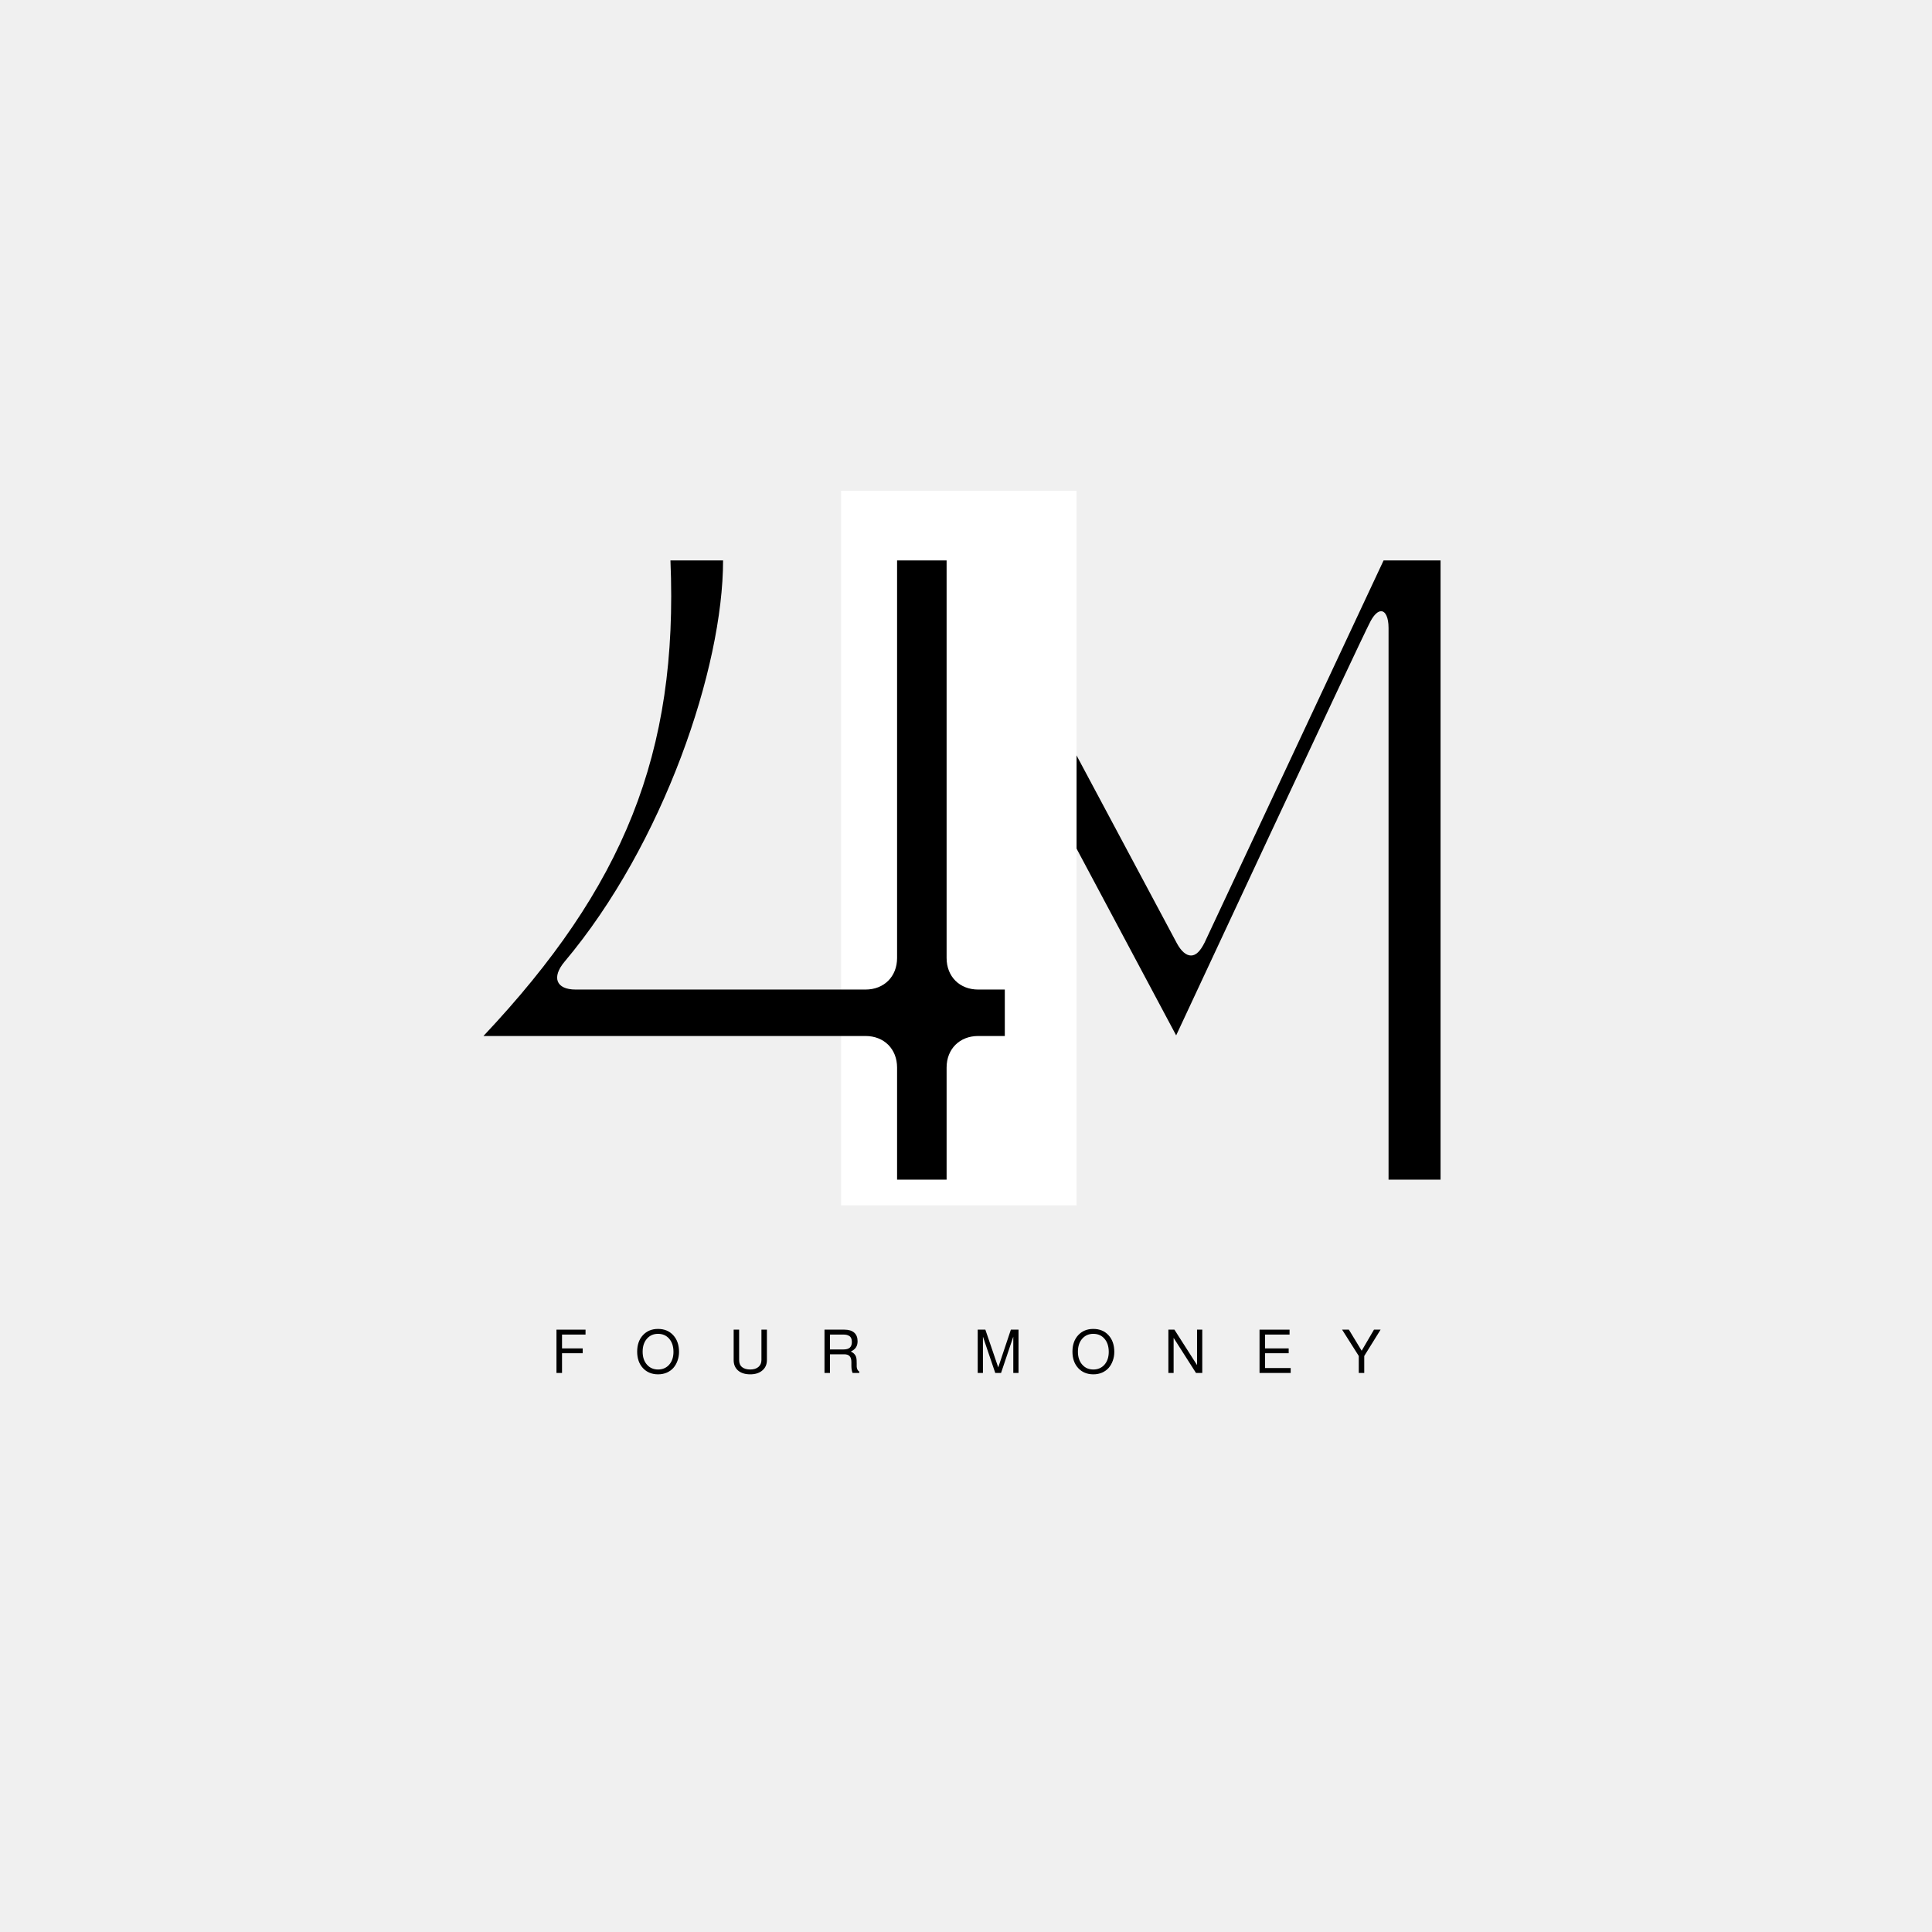
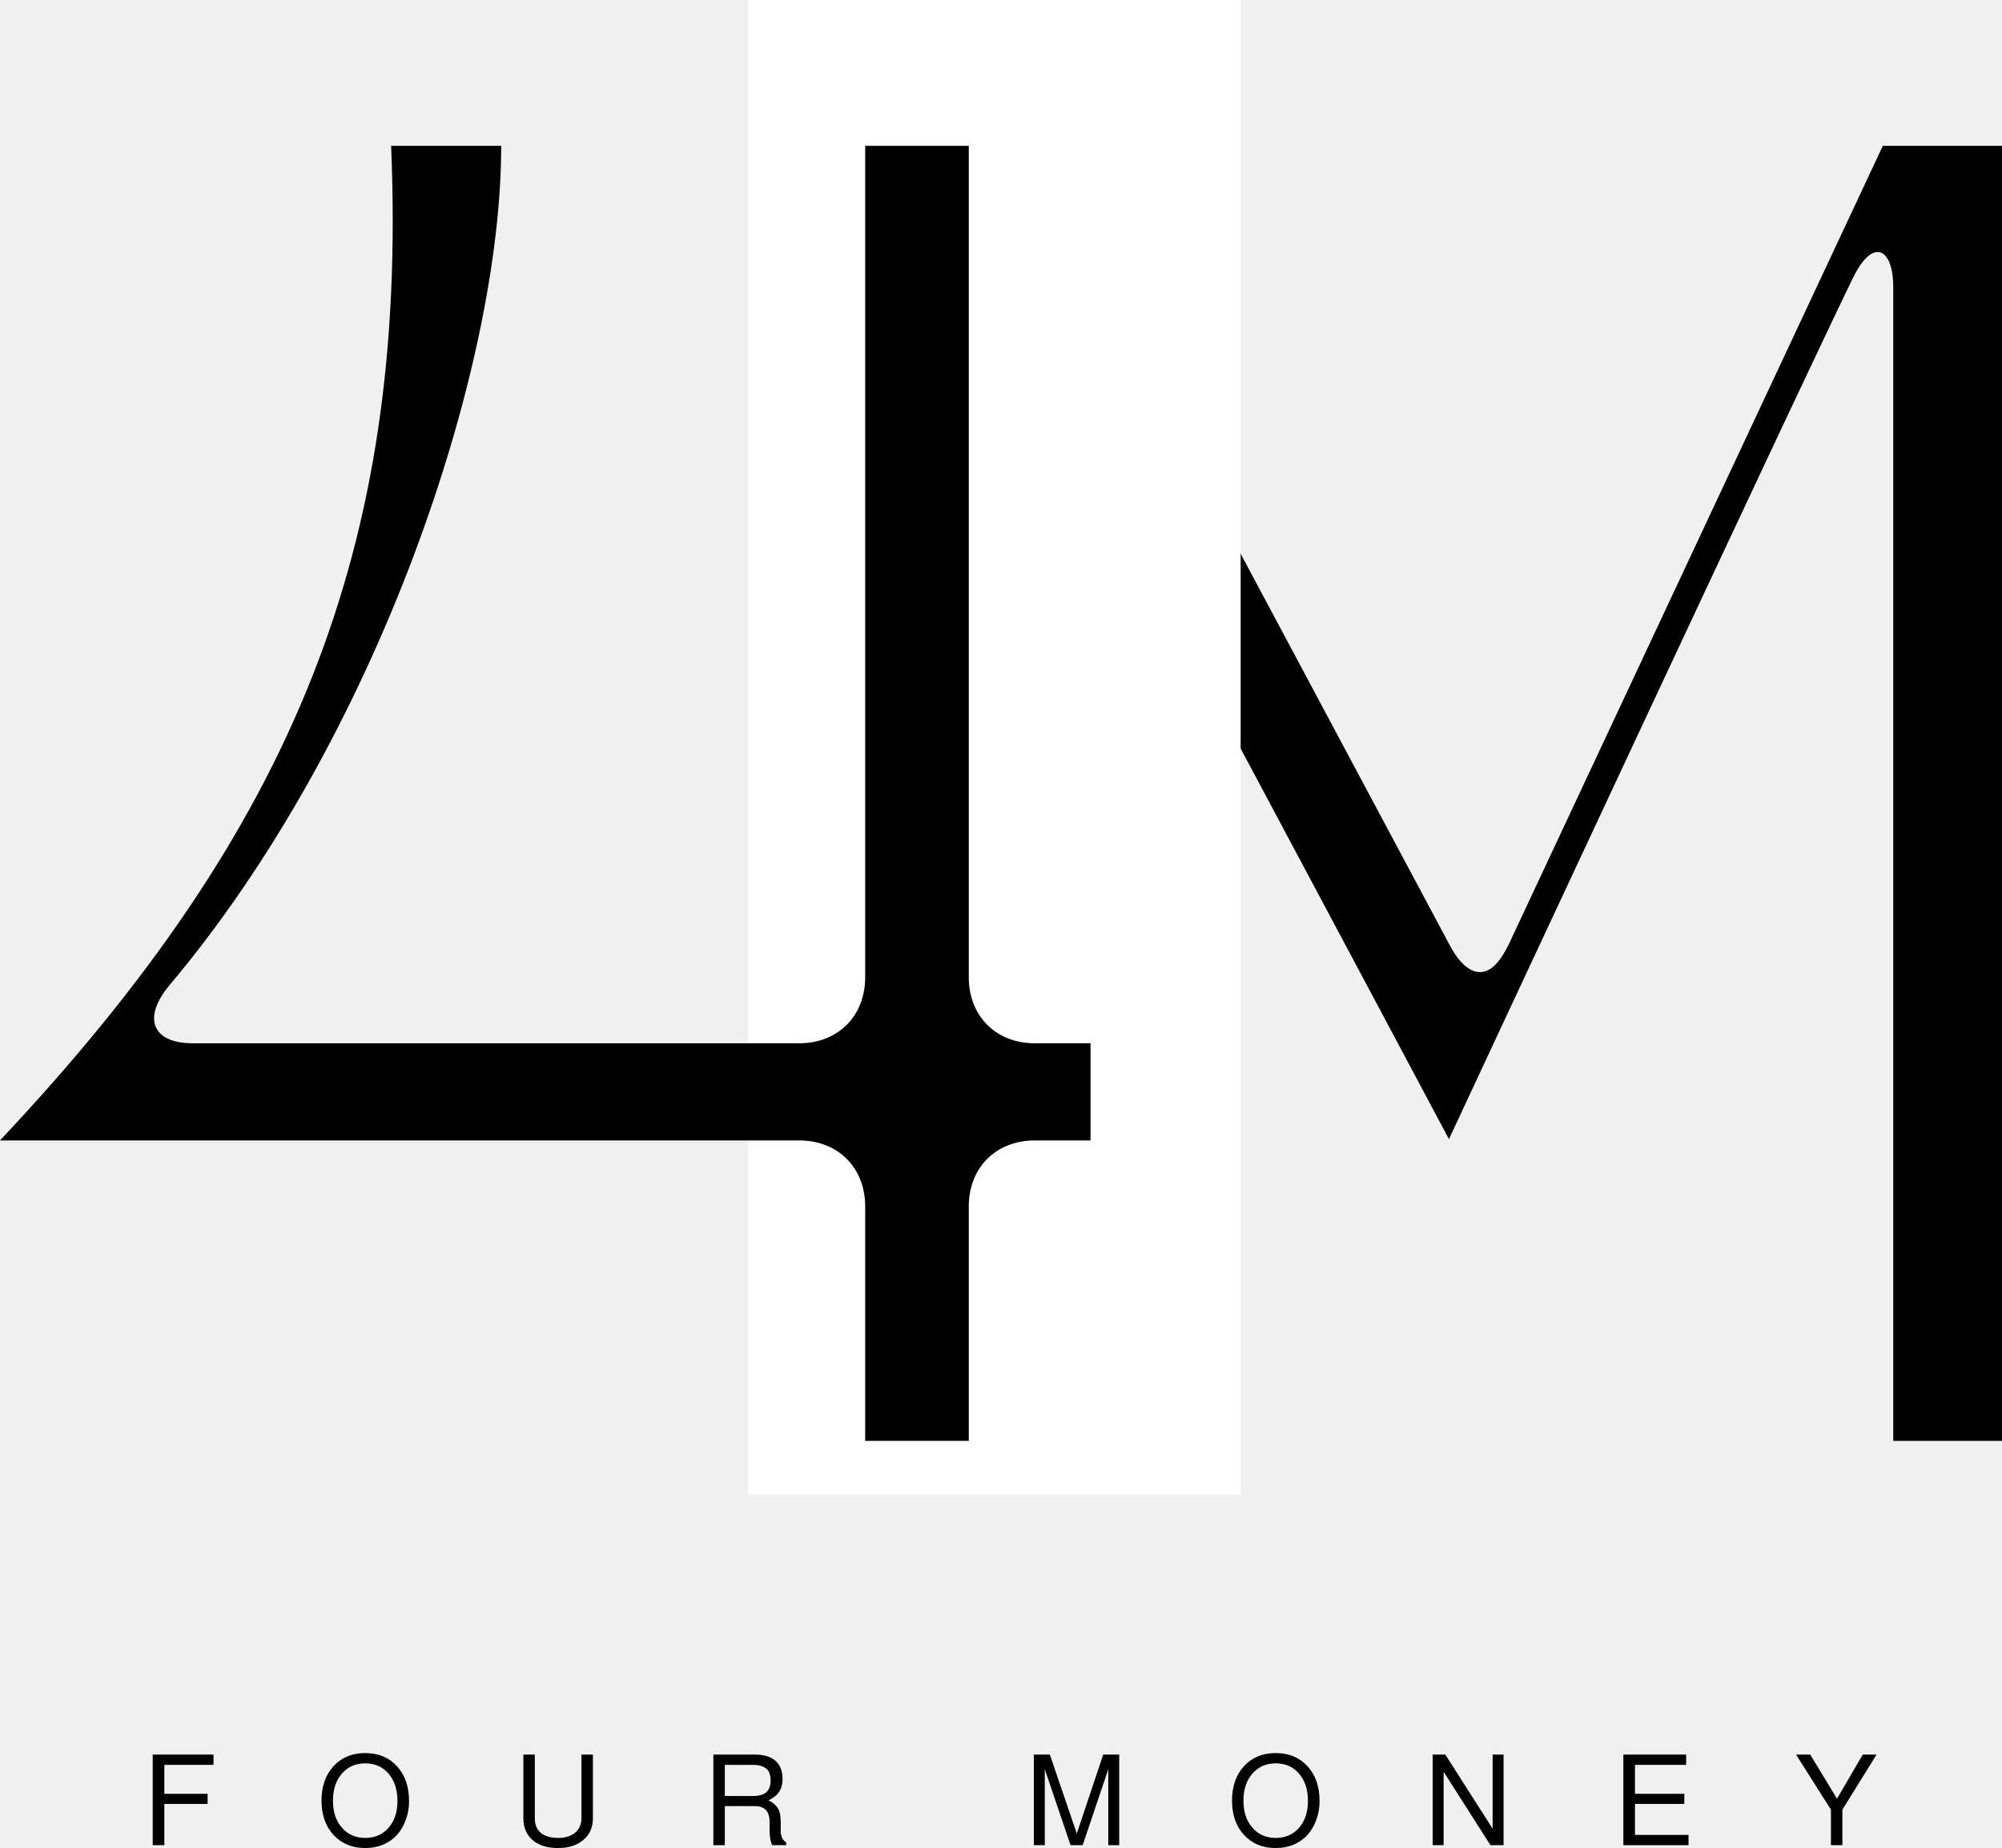
- <svg xmlns="http://www.w3.org/2000/svg" width="500" zoomAndPan="magnify" viewBox="0 0 375 375" height="500" preserveAspectRatio="xMidYMid meet" version="1.0">
+ <svg xmlns="http://www.w3.org/2000/svg" zoomAndPan="magnify" preserveAspectRatio="xMidYMid meet" version="1.0" viewBox="93.84 95.25 185.77 171.5">
  <defs>
    <g />
    <clipPath id="674ff7dbfe">
      <path d="M 163.258 95.254 L 209 95.254 L 209 233.965 L 163.258 233.965 Z M 163.258 95.254 " clip-rule="nonzero" />
    </clipPath>
  </defs>
  <g fill="#000000" fill-opacity="1">
    <g transform="translate(169.2794, 228.9699)">
      <g>
        <path d="M 19.711 0 L 12.5 -107.086 C 12.379 -109.129 12.98 -110.332 13.82 -110.332 C 14.422 -110.332 15.266 -109.73 15.984 -108.41 C 17.789 -105.406 59.012 -28.004 59.012 -28.004 C 59.012 -28.004 94.707 -104.562 96.75 -108.41 C 97.473 -109.73 98.191 -110.332 98.793 -110.332 C 99.637 -110.332 100.238 -109.129 100.238 -107.086 L 100.238 0 L 110.332 0 L 110.332 -120.188 L 99.273 -120.188 L 64.539 -46.031 C 63.699 -44.348 62.859 -43.508 61.898 -43.508 C 60.934 -43.508 59.973 -44.348 59.133 -45.91 L 19.469 -120.188 L 9.613 -120.188 L 9.613 0 Z M 19.711 0 " />
      </g>
    </g>
  </g>
  <g clip-path="url(#674ff7dbfe)">
    <path fill="#ffffff" d="M 163.258 95.254 L 208.961 95.254 L 208.961 234.121 L 163.258 234.121 Z M 163.258 95.254 " fill-opacity="1" fill-rule="nonzero" />
  </g>
  <g fill="#000000" fill-opacity="1">
    <g transform="translate(93.23528, 228.9699)">
      <g>
        <path d="M 74.758 -27.883 C 78.363 -27.883 80.887 -25.359 80.887 -21.754 L 80.887 0 L 90.5 0 L 90.5 -21.754 C 90.5 -25.359 93.023 -27.883 96.629 -27.883 L 101.797 -27.883 L 101.797 -36.898 L 96.629 -36.898 C 93.023 -36.898 90.5 -39.422 90.5 -43.027 L 90.5 -120.188 L 80.887 -120.188 L 80.887 -43.027 C 80.887 -39.422 78.363 -36.898 74.758 -36.898 L 18.508 -36.898 C 14.664 -36.898 13.82 -39.301 16.344 -42.305 C 35.574 -65.141 47.113 -99.395 47.113 -120.188 L 36.898 -120.188 C 38.461 -82.688 27.762 -56.727 0.602 -27.883 Z M 74.758 -27.883 " />
      </g>
    </g>
  </g>
  <g fill="#000000" fill-opacity="1">
    <g transform="translate(106.9802, 266.4905)">
      <g>
        <path d="M 2.109 -3.828 L 2.109 0 L 1.031 0 L 1.031 -8.406 L 6.672 -8.406 L 6.672 -7.453 L 2.109 -7.453 L 2.109 -4.766 L 6.125 -4.766 L 6.125 -3.828 Z M 2.109 -3.828 " />
      </g>
    </g>
  </g>
  <g fill="#000000" fill-opacity="1">
    <g transform="translate(123.2362, 266.4905)">
      <g>
        <path d="M 8.562 -4.078 C 8.562 -3.473 8.461 -2.906 8.266 -2.375 C 8.078 -1.844 7.812 -1.379 7.469 -0.984 C 7.125 -0.598 6.695 -0.289 6.188 -0.062 C 5.676 0.156 5.113 0.266 4.5 0.266 C 3.281 0.266 2.297 -0.141 1.547 -0.953 C 0.805 -1.766 0.438 -2.828 0.438 -4.141 C 0.438 -5.453 0.805 -6.516 1.547 -7.328 C 2.297 -8.141 3.273 -8.547 4.484 -8.547 C 5.711 -8.547 6.695 -8.141 7.438 -7.328 C 8.188 -6.516 8.562 -5.43 8.562 -4.078 Z M 4.484 -7.594 C 3.598 -7.594 2.879 -7.273 2.328 -6.641 C 1.773 -6.004 1.5 -5.164 1.5 -4.125 C 1.5 -3.094 1.773 -2.258 2.328 -1.625 C 2.879 -0.988 3.602 -0.672 4.5 -0.672 C 5.383 -0.672 6.102 -0.984 6.656 -1.609 C 7.207 -2.242 7.484 -3.07 7.484 -4.094 C 7.484 -5.156 7.207 -6.004 6.656 -6.641 C 6.113 -7.273 5.391 -7.594 4.484 -7.594 Z M 4.484 -7.594 " />
      </g>
    </g>
  </g>
  <g fill="#000000" fill-opacity="1">
    <g transform="translate(141.4193, 266.4905)">
      <g>
        <path d="M 6.375 -8.406 L 7.438 -8.406 L 7.438 -2.5 C 7.438 -1.656 7.141 -0.984 6.547 -0.484 C 5.961 0.016 5.18 0.266 4.203 0.266 C 3.203 0.266 2.414 0.02 1.844 -0.469 C 1.27 -0.969 0.984 -1.645 0.984 -2.5 L 0.984 -8.406 L 2.047 -8.406 L 2.047 -2.5 C 2.047 -1.895 2.238 -1.438 2.625 -1.125 C 3.02 -0.82 3.547 -0.672 4.203 -0.672 C 4.867 -0.672 5.395 -0.832 5.781 -1.156 C 6.176 -1.488 6.375 -1.938 6.375 -2.5 Z M 6.375 -8.406 " />
      </g>
    </g>
  </g>
  <g fill="#000000" fill-opacity="1">
    <g transform="translate(158.9558, 266.4905)">
      <g>
        <path d="M 6.188 -4.156 C 6.469 -4.031 6.691 -3.875 6.859 -3.688 C 7.035 -3.508 7.148 -3.32 7.203 -3.125 C 7.266 -2.926 7.301 -2.719 7.312 -2.5 C 7.332 -2.281 7.336 -2.062 7.328 -1.844 C 7.328 -1.633 7.328 -1.43 7.328 -1.234 C 7.336 -1.047 7.379 -0.863 7.453 -0.688 C 7.535 -0.508 7.66 -0.367 7.828 -0.266 L 7.828 0 L 6.531 0 C 6.375 -0.363 6.297 -0.82 6.297 -1.375 L 6.297 -2.125 C 6.297 -2.645 6.18 -3.023 5.953 -3.266 C 5.734 -3.504 5.383 -3.625 4.906 -3.625 L 2.141 -3.625 L 2.141 0 L 1.078 0 L 1.078 -8.406 L 4.953 -8.406 C 5.773 -8.406 6.406 -8.211 6.844 -7.828 C 7.281 -7.441 7.5 -6.883 7.5 -6.156 C 7.5 -5.676 7.395 -5.281 7.188 -4.969 C 6.988 -4.656 6.656 -4.383 6.188 -4.156 Z M 6.391 -6.016 C 6.391 -6.297 6.348 -6.535 6.266 -6.734 C 6.18 -6.93 6.055 -7.078 5.891 -7.172 C 5.734 -7.273 5.562 -7.348 5.375 -7.391 C 5.195 -7.43 4.984 -7.453 4.734 -7.453 L 2.141 -7.453 L 2.141 -4.562 L 4.734 -4.562 C 5.305 -4.562 5.723 -4.676 5.984 -4.906 C 6.254 -5.145 6.391 -5.516 6.391 -6.016 Z M 6.391 -6.016 " />
      </g>
    </g>
  </g>
  <g fill="#000000" fill-opacity="1">
    <g transform="translate(176.4922, 266.4905)">
      <g />
    </g>
  </g>
  <g fill="#000000" fill-opacity="1">
    <g transform="translate(188.9131, 266.4905)">
      <g>
        <path d="M 5.391 0 L 4.266 0 L 1.875 -7.047 L 1.875 0 L 0.859 0 L 0.859 -8.406 L 2.344 -8.406 L 4.844 -1.078 L 7.297 -8.406 L 8.781 -8.406 L 8.781 0 L 7.766 0 L 7.766 -7.047 Z M 5.391 0 " />
      </g>
    </g>
  </g>
  <g fill="#000000" fill-opacity="1">
    <g transform="translate(207.7236, 266.4905)">
      <g>
        <path d="M 8.562 -4.078 C 8.562 -3.473 8.461 -2.906 8.266 -2.375 C 8.078 -1.844 7.812 -1.379 7.469 -0.984 C 7.125 -0.598 6.695 -0.289 6.188 -0.062 C 5.676 0.156 5.113 0.266 4.5 0.266 C 3.281 0.266 2.297 -0.141 1.547 -0.953 C 0.805 -1.766 0.438 -2.828 0.438 -4.141 C 0.438 -5.453 0.805 -6.516 1.547 -7.328 C 2.297 -8.141 3.273 -8.547 4.484 -8.547 C 5.711 -8.547 6.695 -8.141 7.438 -7.328 C 8.188 -6.516 8.562 -5.43 8.562 -4.078 Z M 4.484 -7.594 C 3.598 -7.594 2.879 -7.273 2.328 -6.641 C 1.773 -6.004 1.5 -5.164 1.5 -4.125 C 1.5 -3.094 1.773 -2.258 2.328 -1.625 C 2.879 -0.988 3.602 -0.672 4.5 -0.672 C 5.383 -0.672 6.102 -0.984 6.656 -1.609 C 7.207 -2.242 7.484 -3.07 7.484 -4.094 C 7.484 -5.156 7.207 -6.004 6.656 -6.641 C 6.113 -7.273 5.391 -7.594 4.484 -7.594 Z M 4.484 -7.594 " />
      </g>
    </g>
  </g>
  <g fill="#000000" fill-opacity="1">
    <g transform="translate(225.9067, 266.4905)">
      <g>
        <path d="M 7.453 -8.406 L 7.453 0 L 6.234 0 L 1.891 -6.812 L 1.891 0 L 0.875 0 L 0.875 -8.406 L 2.047 -8.406 L 6.438 -1.531 L 6.438 -8.406 Z M 7.453 -8.406 " />
      </g>
    </g>
  </g>
  <g fill="#000000" fill-opacity="1">
    <g transform="translate(243.4432, 266.4905)">
      <g>
        <path d="M 2.109 -3.828 L 2.109 -0.953 L 7.078 -0.953 L 7.078 0 L 1.031 0 L 1.031 -8.406 L 6.859 -8.406 L 6.859 -7.453 L 2.109 -7.453 L 2.109 -4.766 L 6.688 -4.766 L 6.688 -3.828 Z M 2.109 -3.828 " />
      </g>
    </g>
  </g>
  <g fill="#000000" fill-opacity="1">
    <g transform="translate(260.3458, 266.4905)">
      <g>
        <path d="M 4.453 -3.297 L 4.453 0 L 3.391 0 L 3.391 -3.297 L 0.156 -8.406 L 1.469 -8.406 L 3.953 -4.312 L 6.344 -8.406 L 7.625 -8.406 Z M 4.453 -3.297 " />
      </g>
    </g>
  </g>
</svg>
